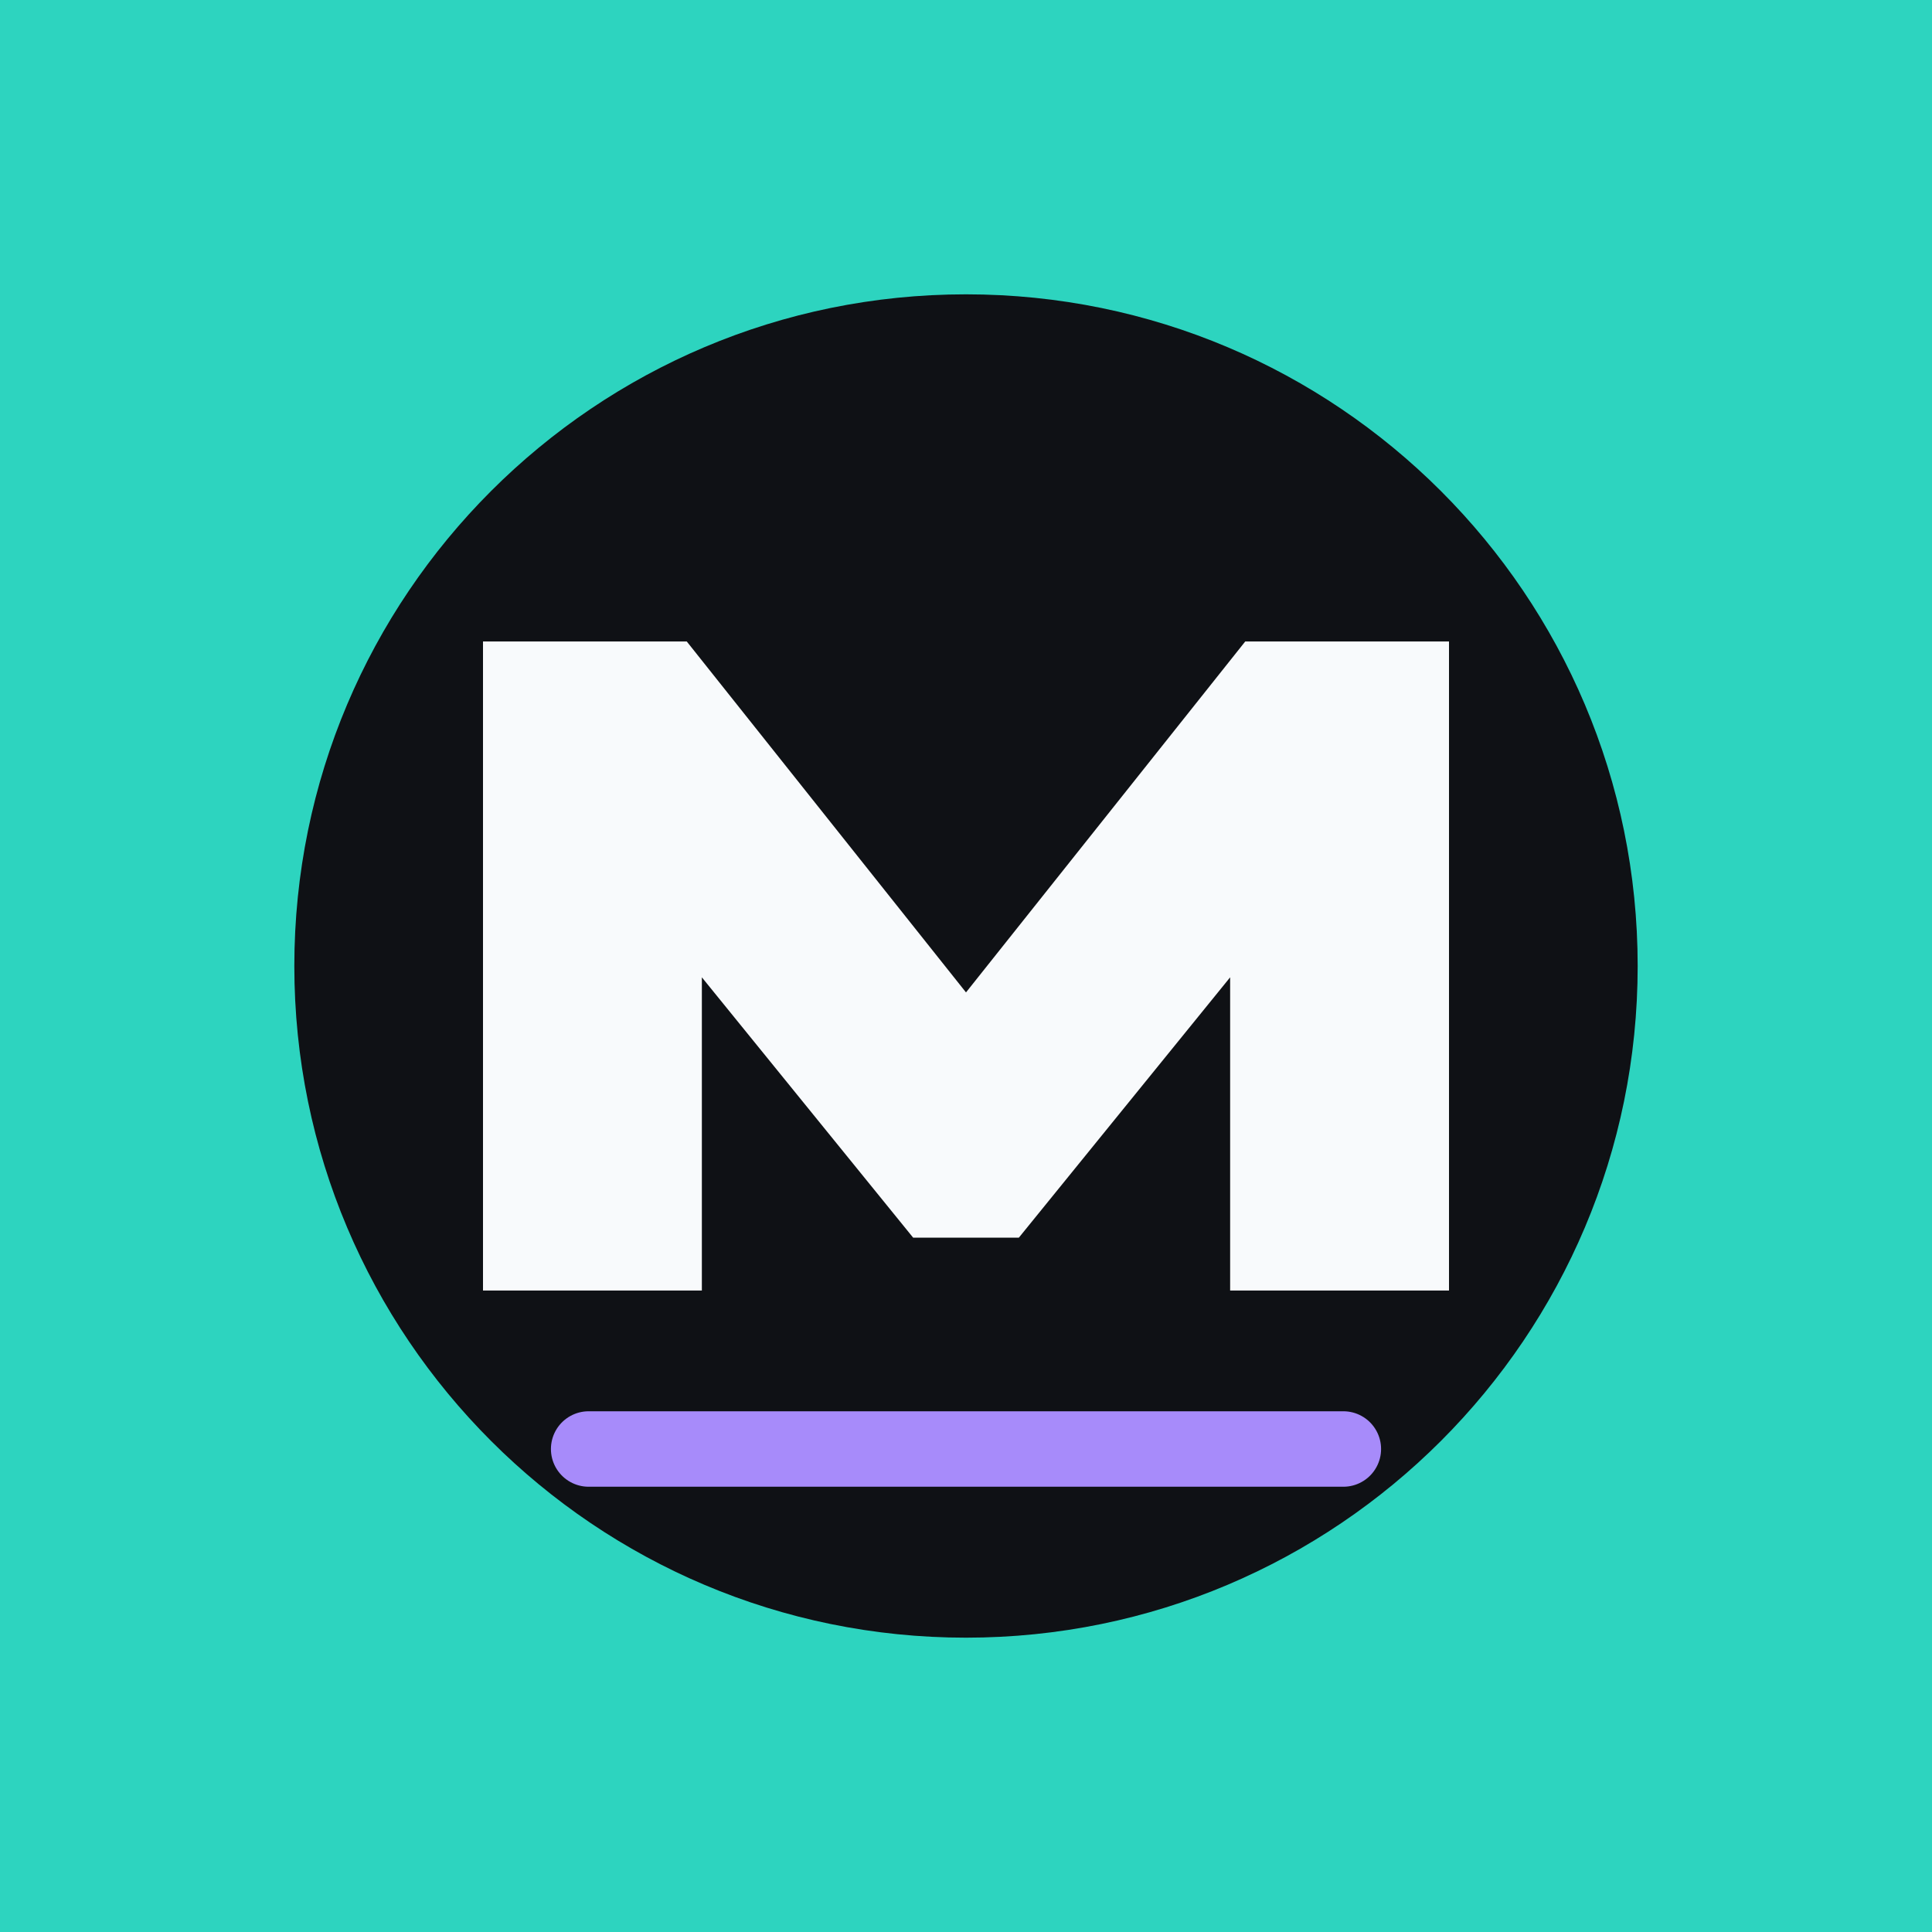
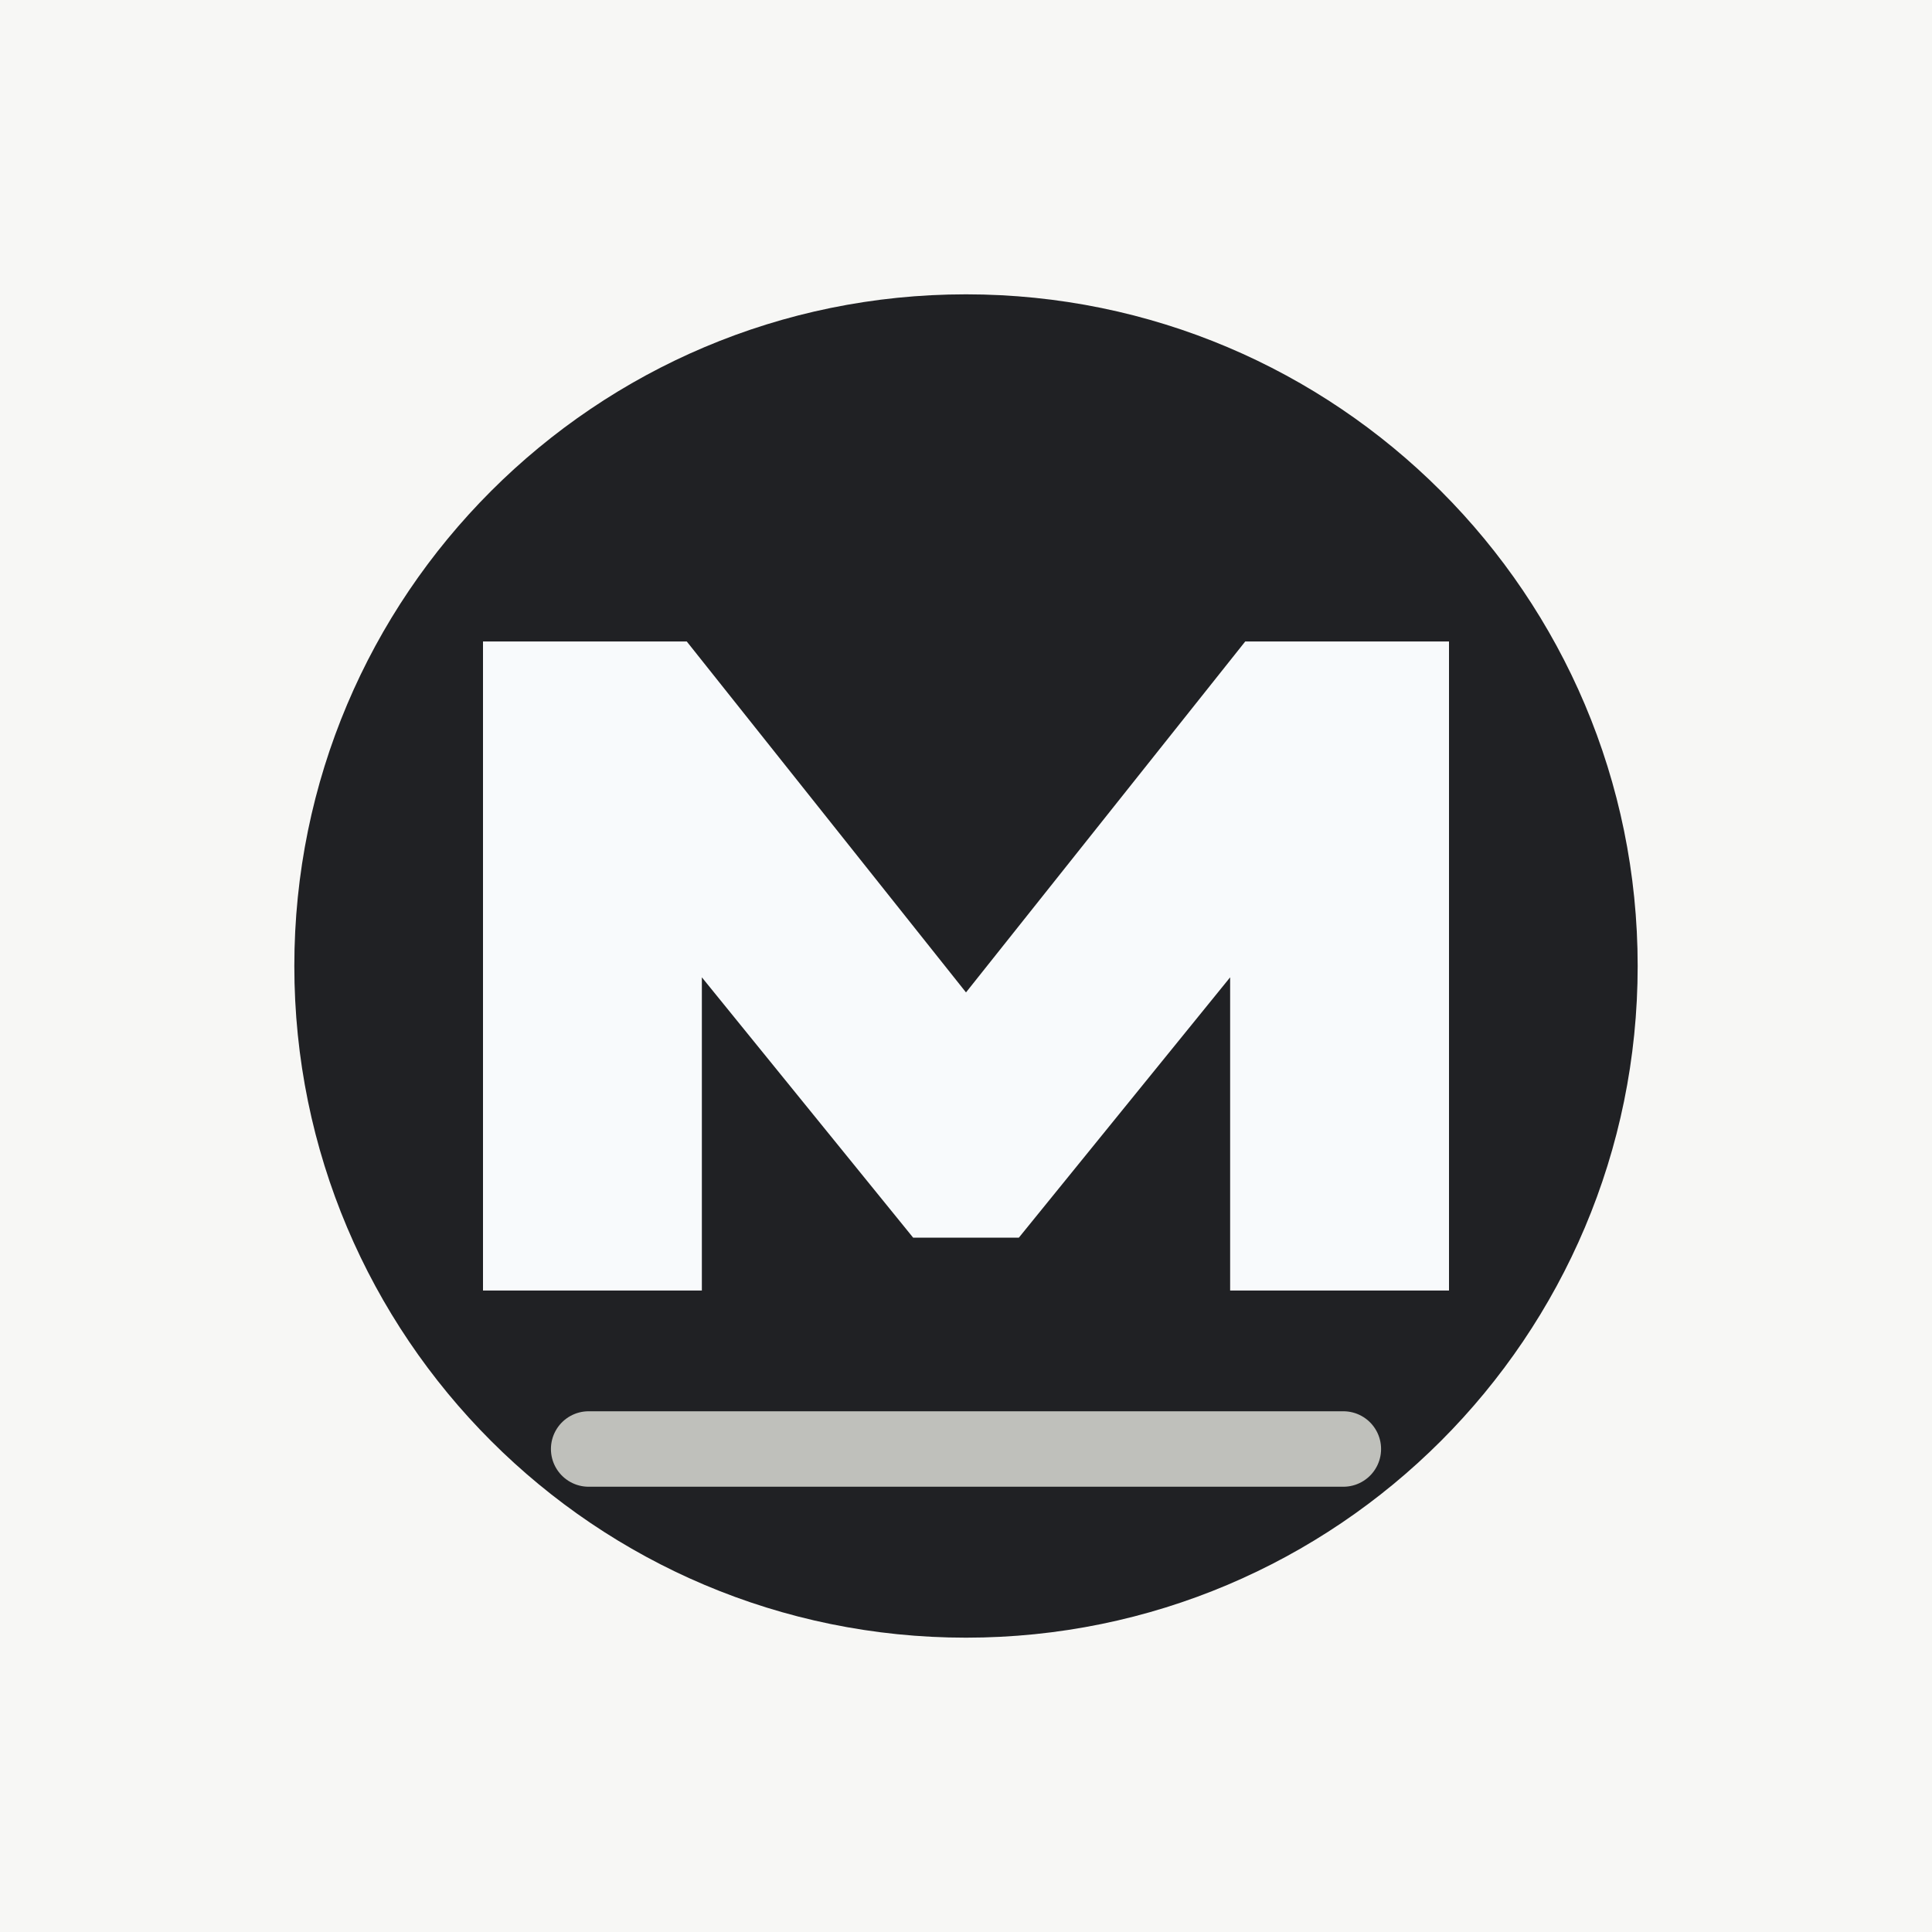
<svg xmlns="http://www.w3.org/2000/svg" viewBox="0 0 512 512">
-   <rect width="512" height="512" fill="#2DD4BF" />
-   <circle cx="256" cy="256" r="178" fill="#0F1115" />
+   <rect width="512" height="512" fill="#F7F7F5" />
+   <circle cx="256" cy="256" r="178" fill="#202124" />
  <path d="M128 342V170h54l74 93 74-93h54v172h-58v-83l-56 69h-28l-56-69v83h-58z" fill="#F8FAFC" />
-   <path d="M156 384h200" stroke="#A78BFA" stroke-width="20" stroke-linecap="round" />
+   <path d="M156 384h200" stroke="#BFC0BB" stroke-width="20" stroke-linecap="round" />
</svg>
